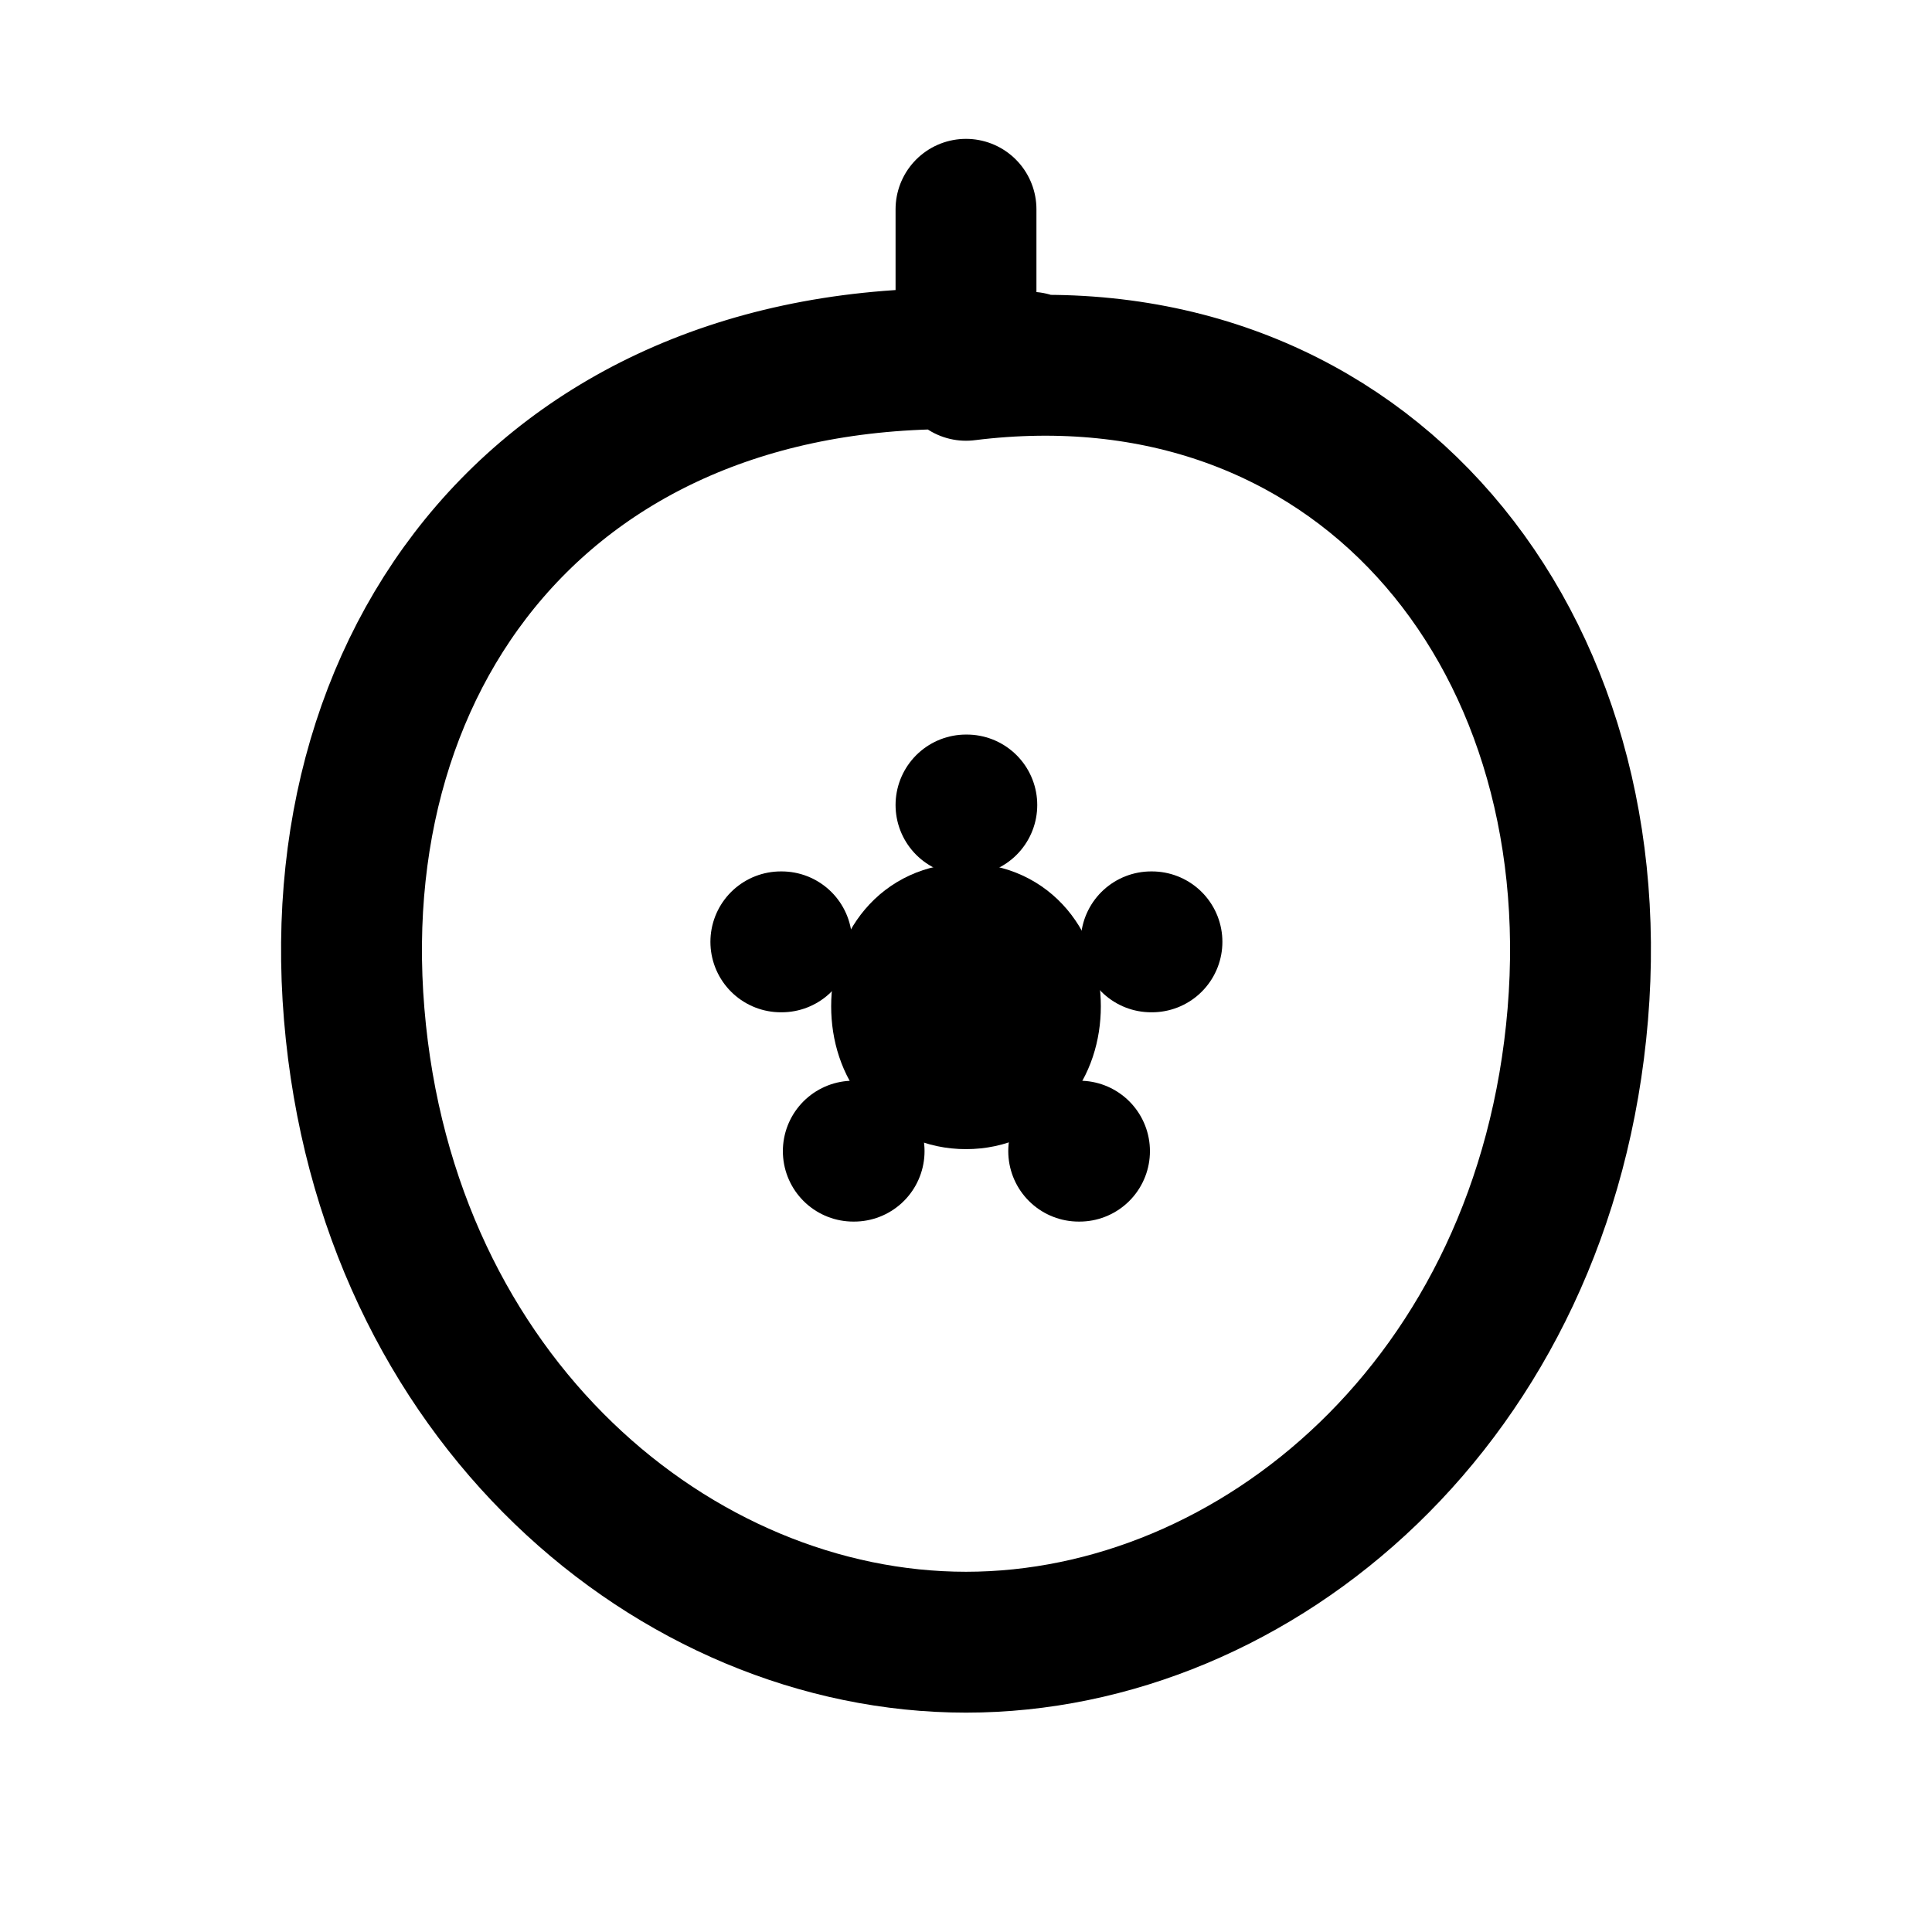
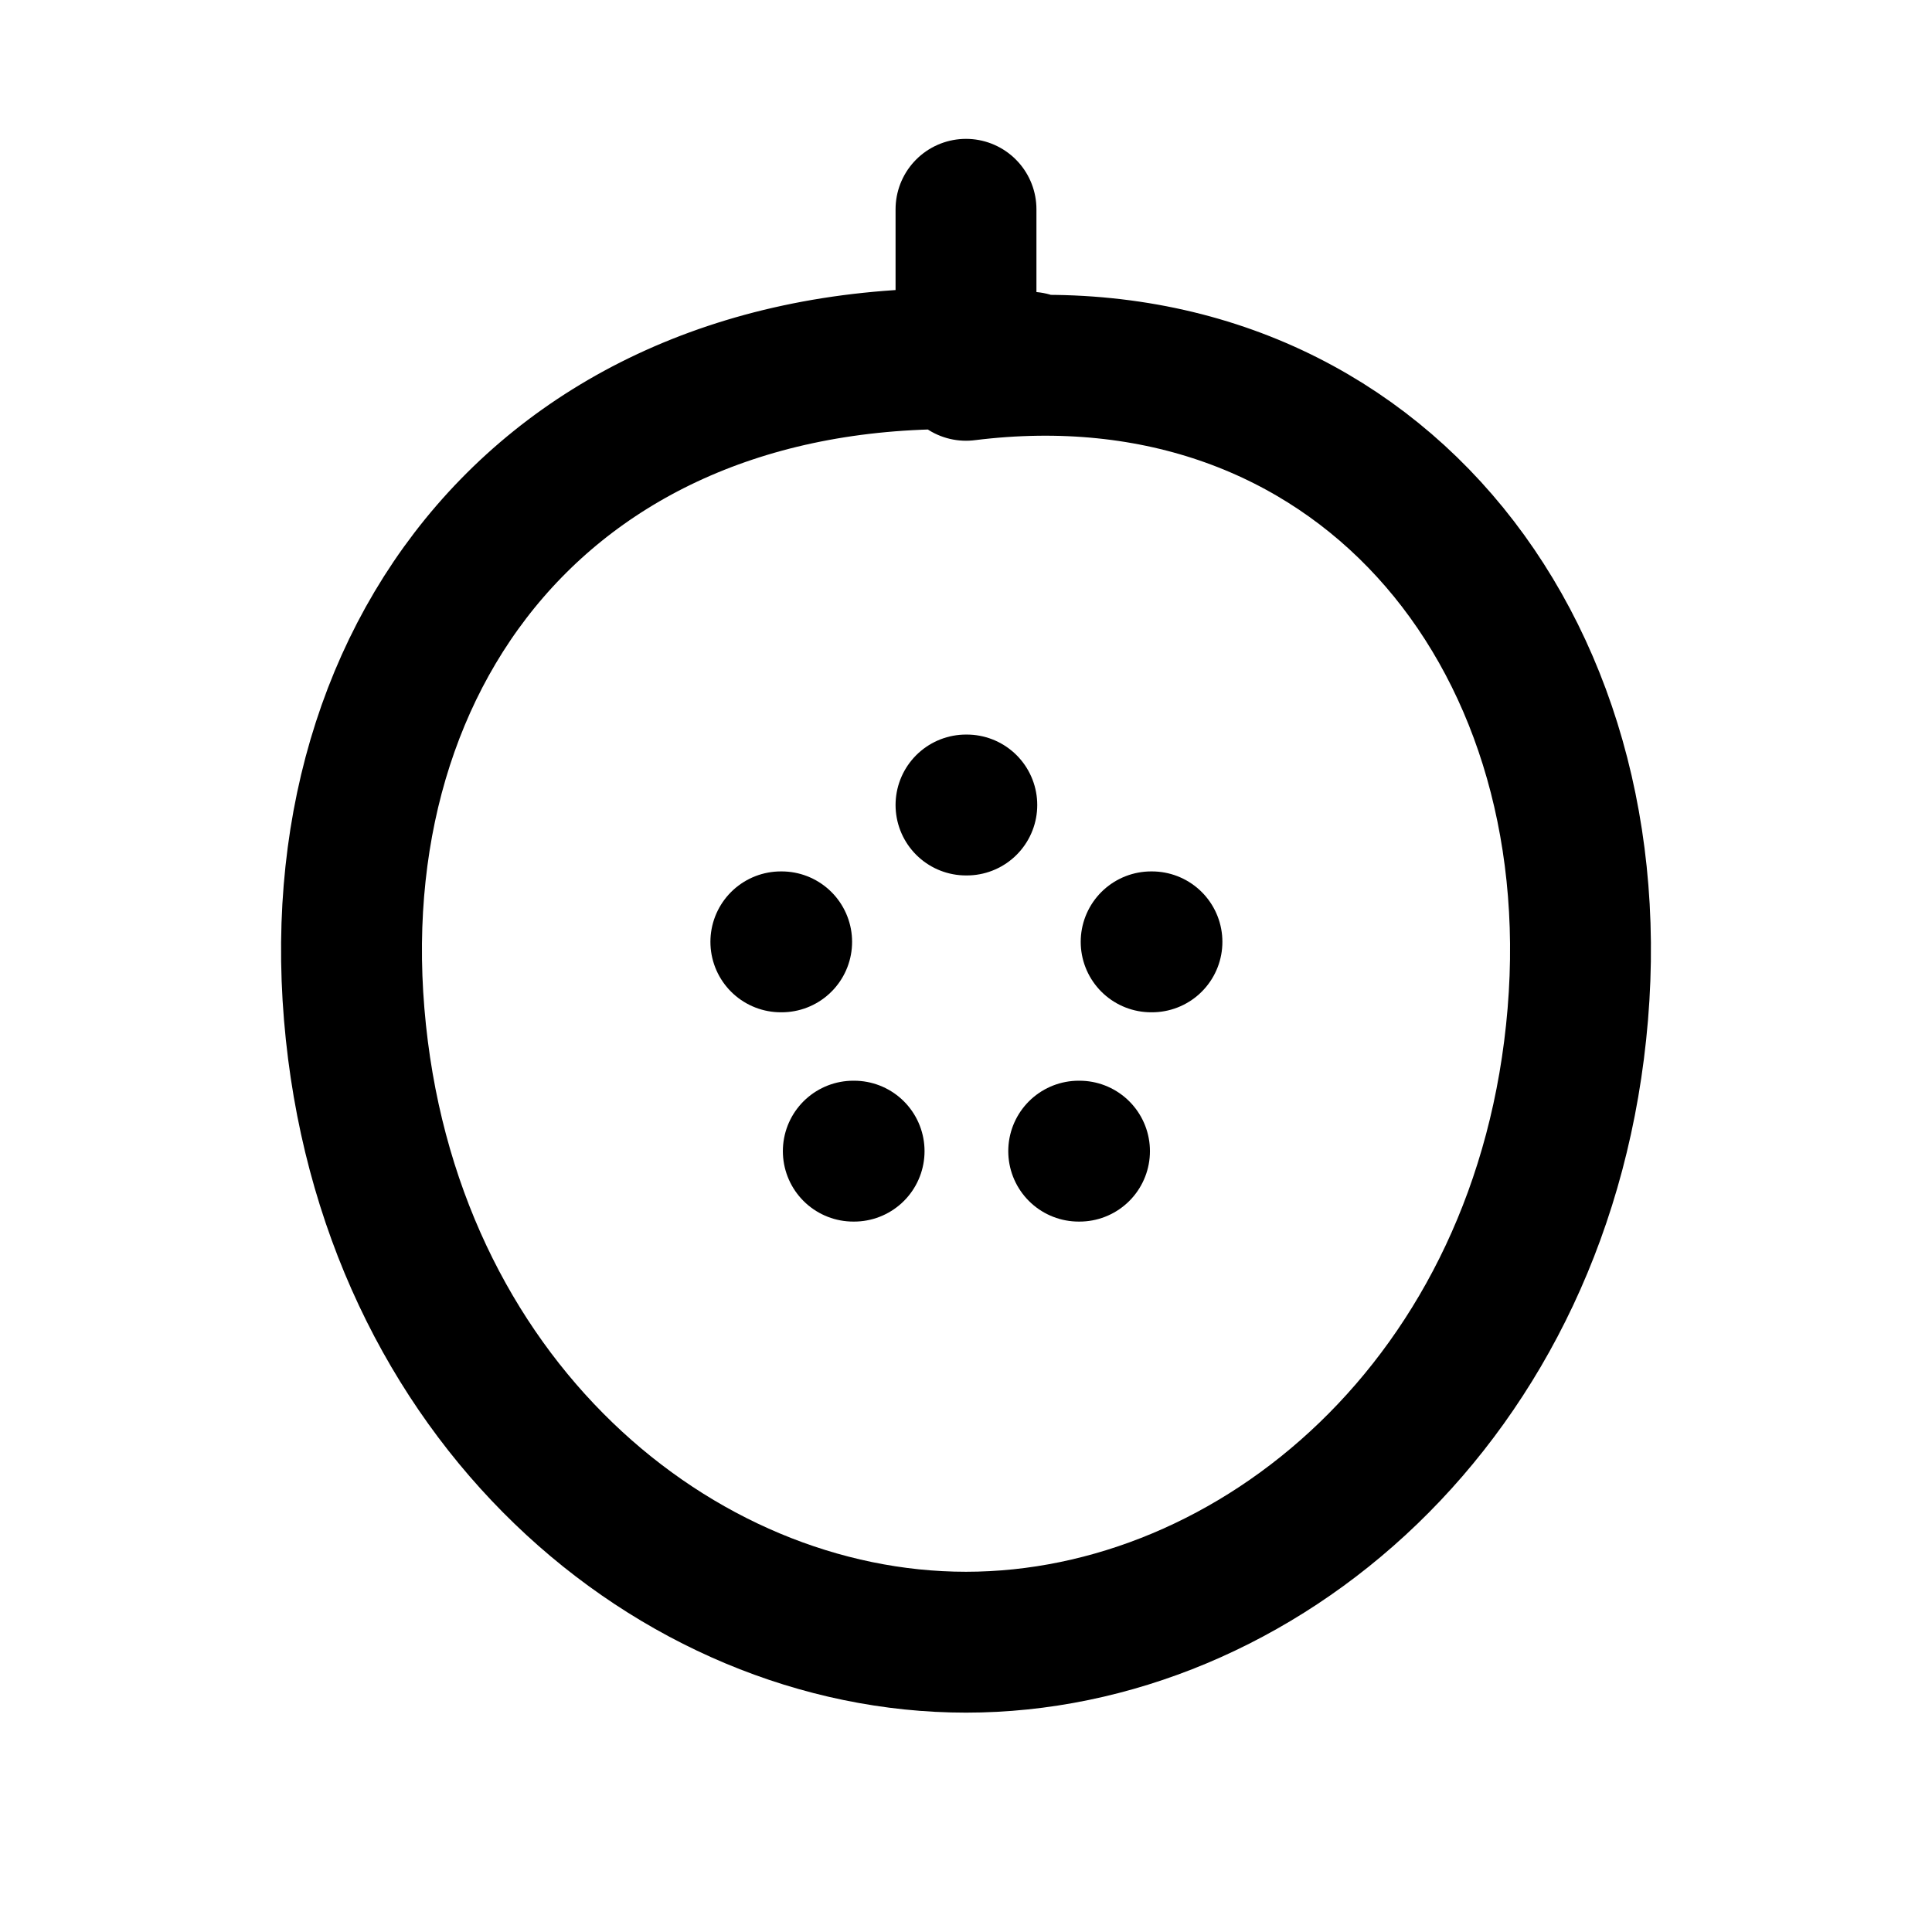
<svg xmlns="http://www.w3.org/2000/svg" viewBox="0 0 24 24" fill="none" stroke="currentColor" stroke-width="1.75" stroke-linecap="round" stroke-linejoin="round">
-   <path d="M12 4.6 C16.8 4 20 7.8 19.6 12.6 C19.2 17.4 15.6 20.4 12 20.4 C8.4 20.4 4.8 17.4 4.4 12.6 C4 7.8 7.2 4 12.8 4.5" />
+   <path d="M12 4.6 C16.8 4 20 7.8 19.6 12.6 C19.2 17.4 15.6 20.4 12 20.4 C8.4 20.4 4.8 17.4 4.4 12.6 C4 7.8 7.2 4 12.8 4.5" data-role="body" />
  <path d="M12 4.4 L12 2.6" />
  <path d="M12 10 L12.01 10 M14.3 11.7 L14.31 11.7 M13.4 14.3 L13.41 14.3 M10.6 14.3 L10.61 14.3 M9.7 11.7 L9.71 11.7" />
-   <path d="M12 11.6 C12.5 11.6 12.8 12 12.8 12.5 C12.8 13 12.5 13.4 12 13.4 C11.5 13.4 11.2 13 11.2 12.5 C11.2 12 11.5 11.6 12 11.6 Z" data-role="step" data-step="1" data-rest="hidden" />
</svg>
